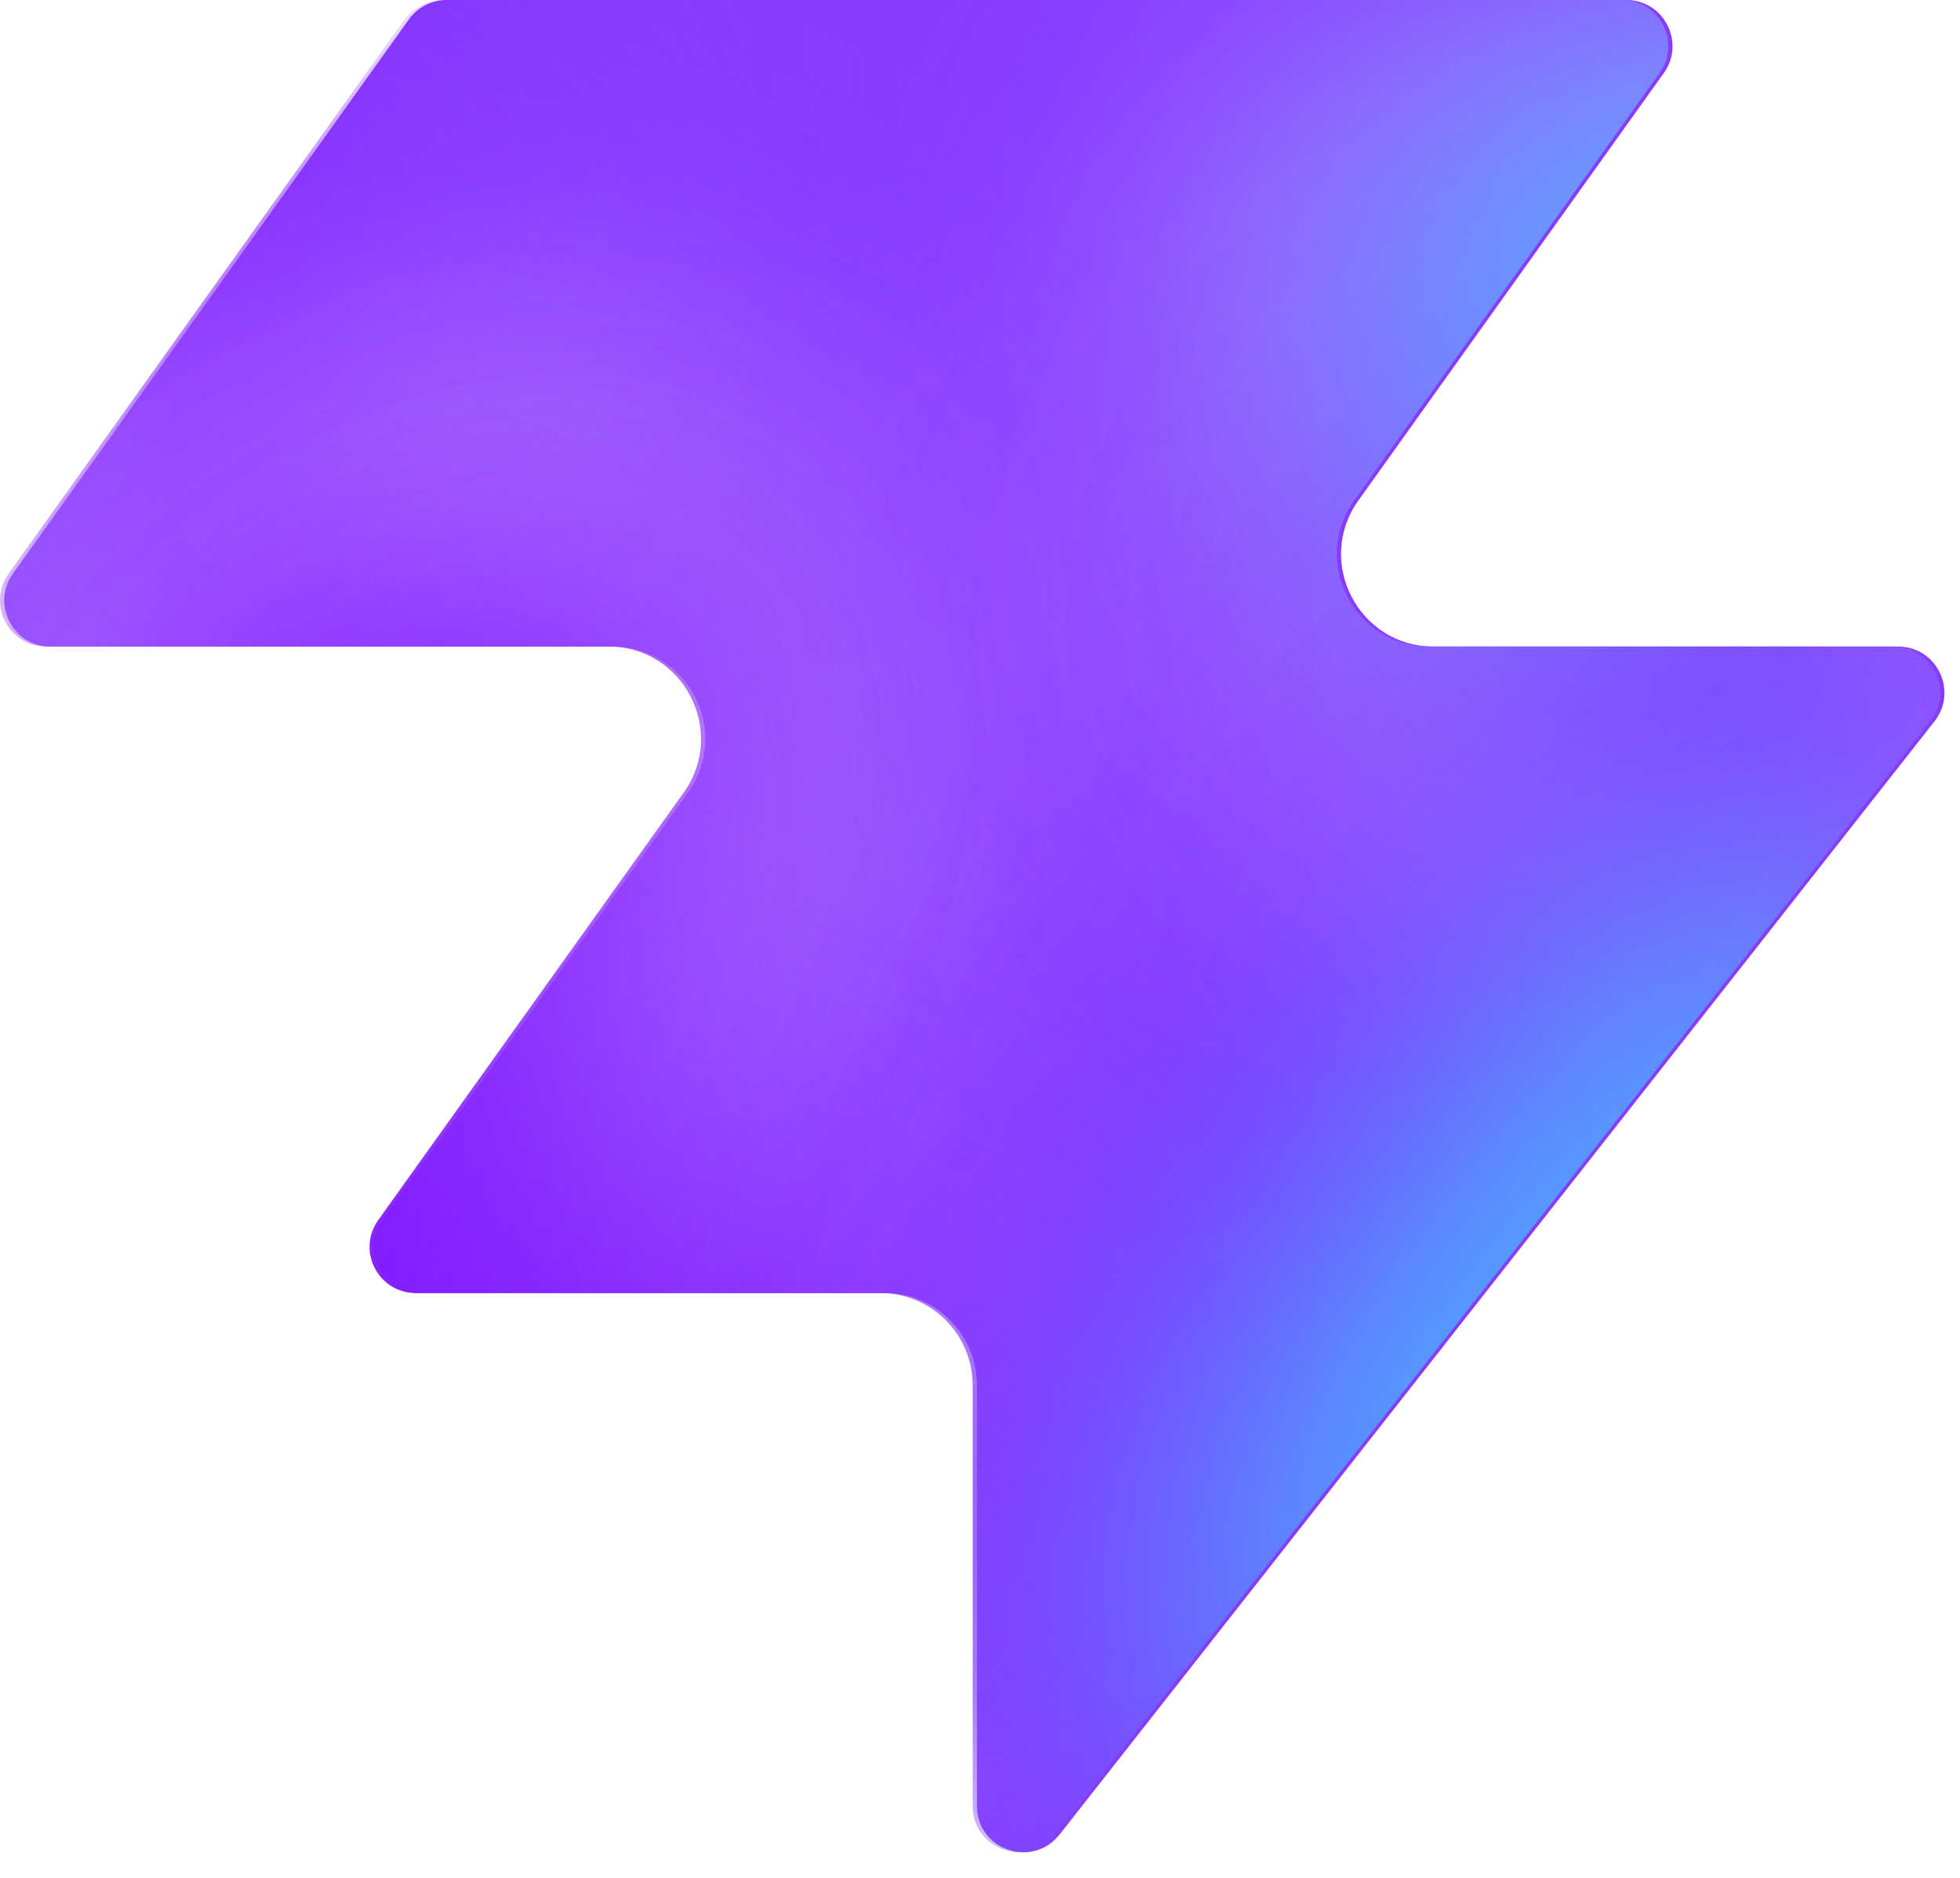
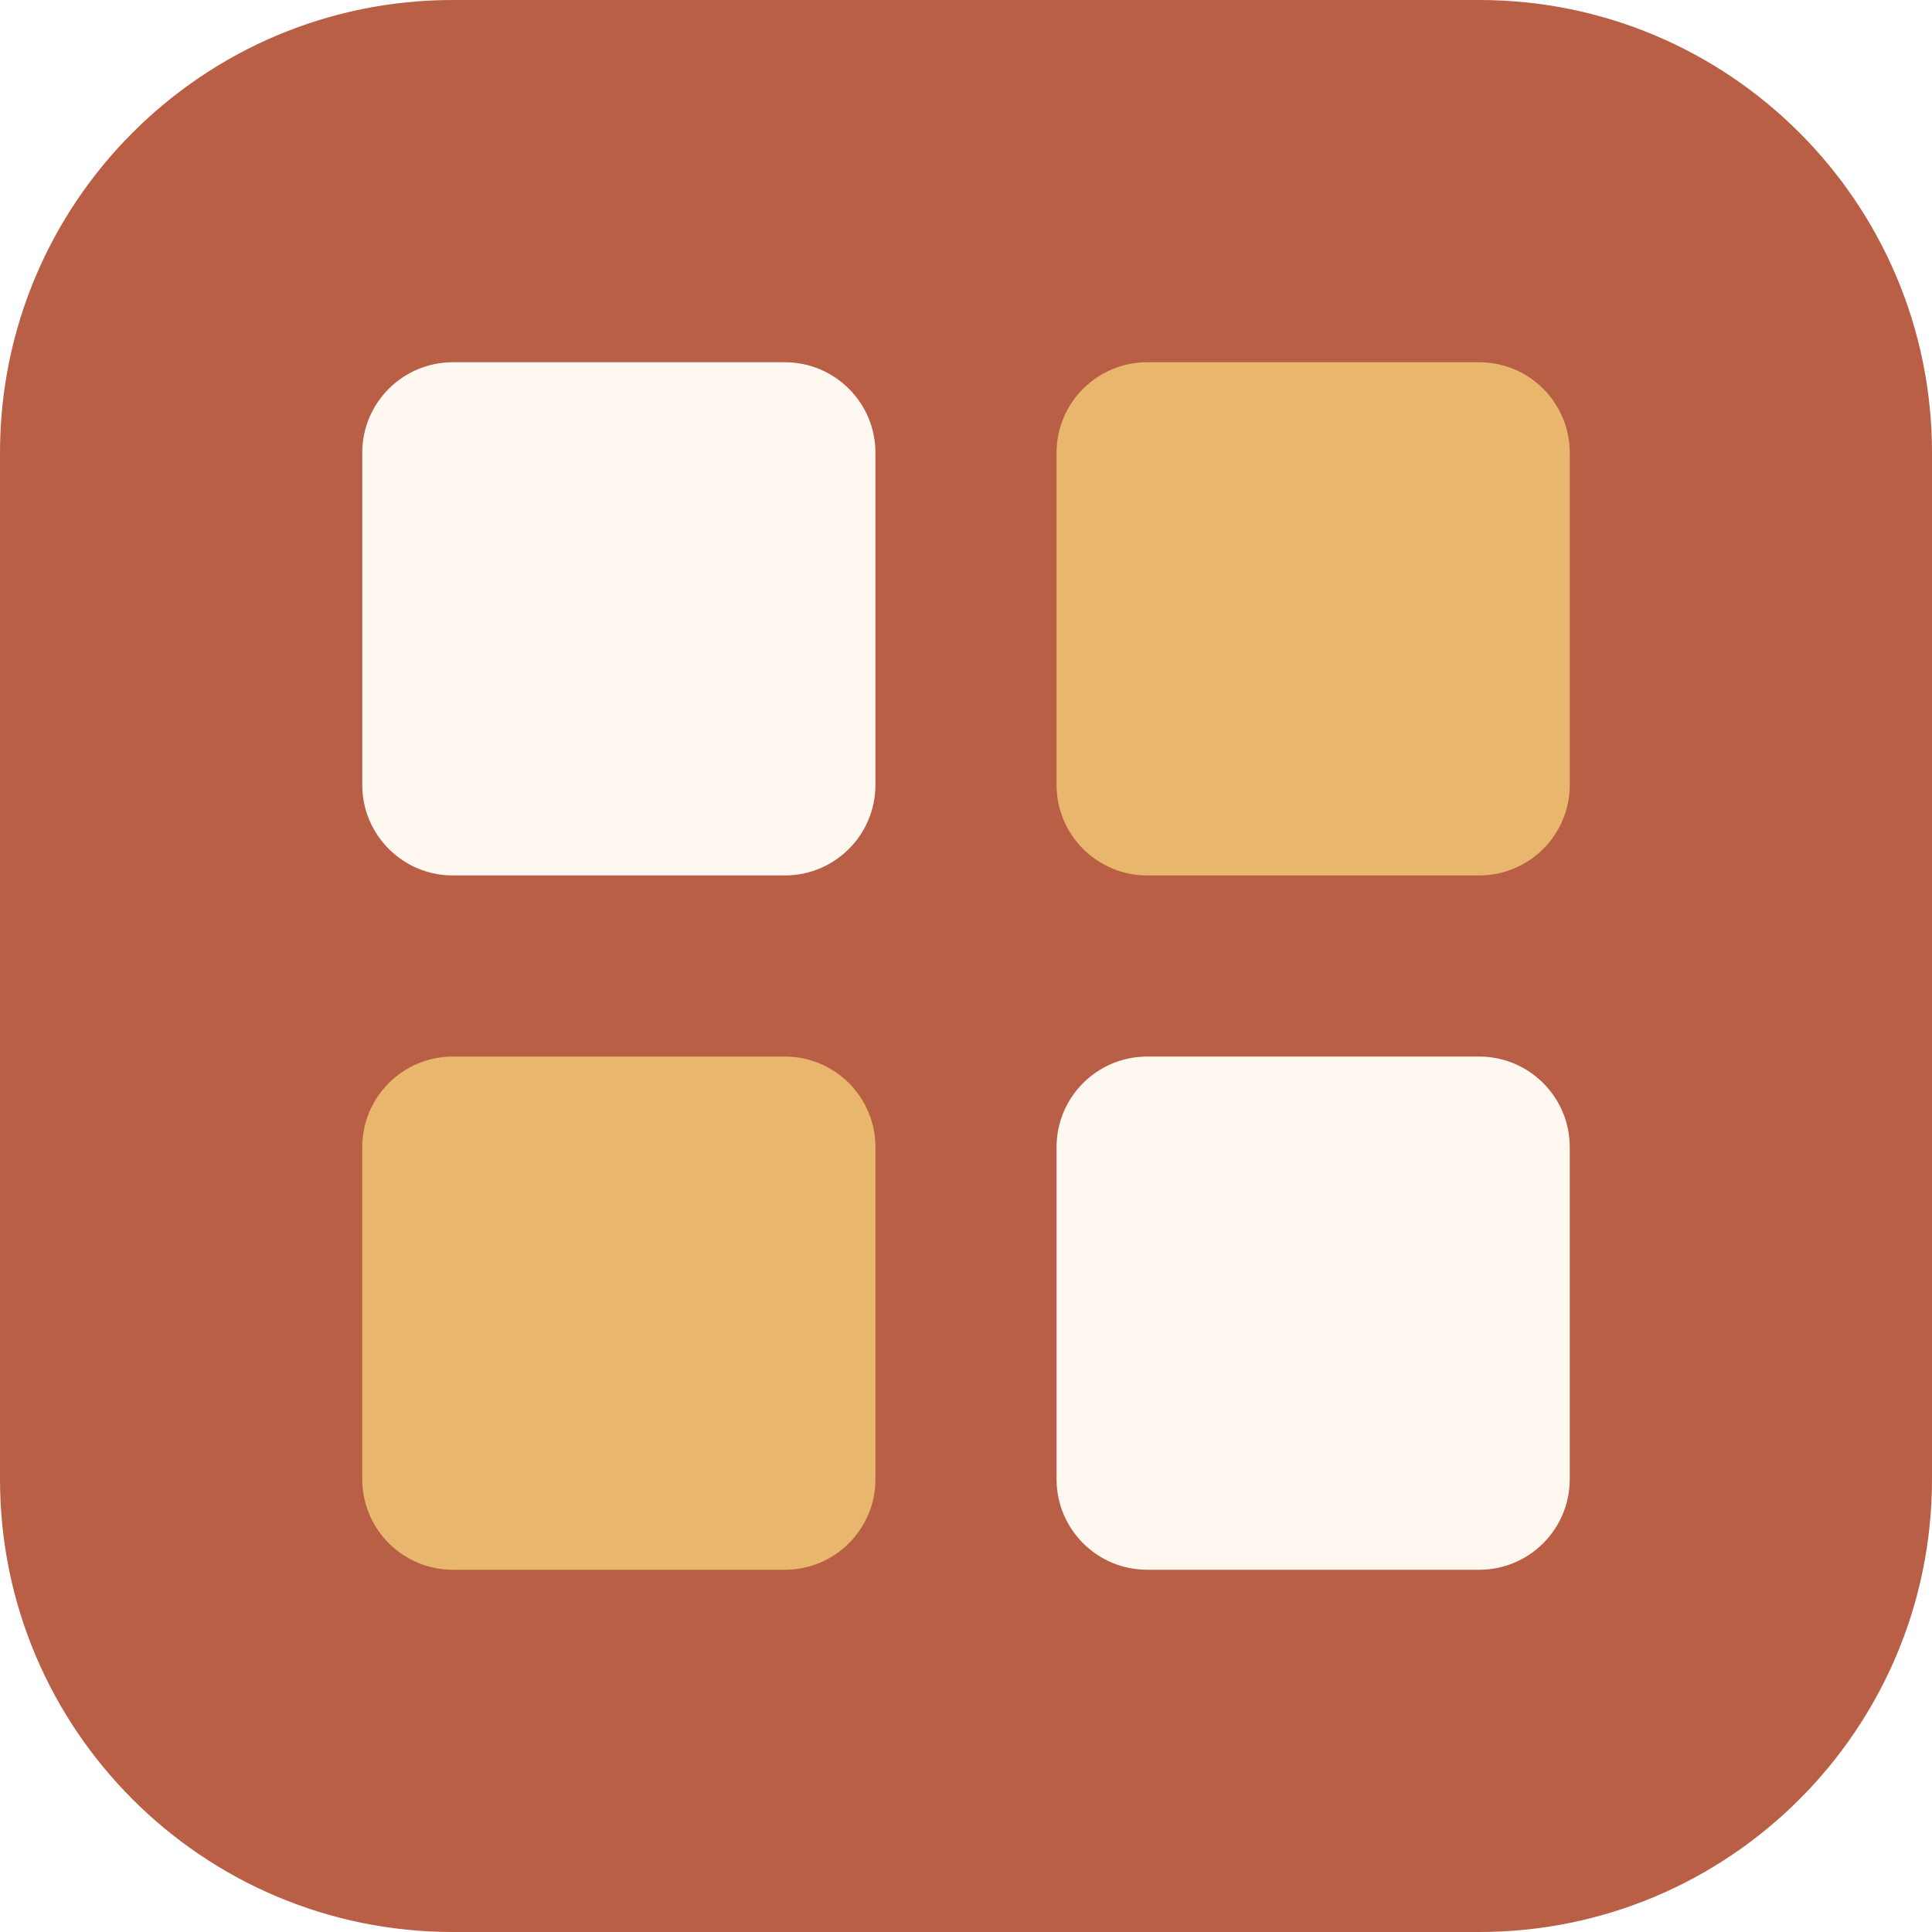
- <svg xmlns="http://www.w3.org/2000/svg" width="48" height="46" fill="none" viewBox="0 0 48 46">
-   <path fill="#863bff" d="M25.946 44.938c-.664.845-2.021.375-2.021-.698V33.937a2.26 2.26 0 0 0-2.262-2.262H10.287c-.92 0-1.456-1.04-.92-1.788l7.48-10.471c1.07-1.497 0-3.578-1.842-3.578H1.237c-.92 0-1.456-1.04-.92-1.788L10.013.474c.214-.297.556-.474.92-.474h28.894c.92 0 1.456 1.04.92 1.788l-7.48 10.471c-1.07 1.498 0 3.579 1.842 3.579h11.377c.943 0 1.473 1.088.89 1.83L25.947 44.94z" style="fill:#863bff;fill:color(display-p3 .525 .23 1);fill-opacity:1" />
-   <mask id="a" width="48" height="46" x="0" y="0" maskUnits="userSpaceOnUse" style="mask-type:alpha">
-     <path fill="#000" d="M25.842 44.938c-.664.844-2.021.375-2.021-.698V33.937a2.26 2.26 0 0 0-2.262-2.262H10.183c-.92 0-1.456-1.04-.92-1.788l7.48-10.471c1.07-1.498 0-3.579-1.842-3.579H1.133c-.92 0-1.456-1.04-.92-1.787L9.91.473c.214-.297.556-.474.92-.474h28.894c.92 0 1.456 1.04.92 1.788l-7.48 10.471c-1.07 1.498 0 3.578 1.842 3.578h11.377c.943 0 1.473 1.088.89 1.832L25.843 44.94z" style="fill:#000;fill-opacity:1" />
-   </mask>
-   <g mask="url(#a)">
-     <g filter="url(#b)">
-       <ellipse cx="5.508" cy="14.704" fill="#ede6ff" rx="5.508" ry="14.704" style="fill:#ede6ff;fill:color(display-p3 .927 .903 1);fill-opacity:1" transform="matrix(.00324 1 1 -.00324 -4.47 31.516)" />
-     </g>
-     <g filter="url(#c)">
-       <ellipse cx="10.399" cy="29.851" fill="#ede6ff" rx="10.399" ry="29.851" style="fill:#ede6ff;fill:color(display-p3 .927 .903 1);fill-opacity:1" transform="matrix(.00324 1 1 -.00324 -39.328 7.883)" />
-     </g>
-     <g filter="url(#d)">
-       <ellipse cx="5.508" cy="30.487" fill="#7e14ff" rx="5.508" ry="30.487" style="fill:#7e14ff;fill:color(display-p3 .492 .077 1);fill-opacity:1" transform="rotate(89.814 -25.913 -14.639)scale(1 -1)" />
-     </g>
-     <g filter="url(#e)">
-       <ellipse cx="5.508" cy="30.599" fill="#7e14ff" rx="5.508" ry="30.599" style="fill:#7e14ff;fill:color(display-p3 .492 .077 1);fill-opacity:1" transform="rotate(89.814 -32.644 -3.334)scale(1 -1)" />
-     </g>
-     <g filter="url(#f)">
-       <ellipse cx="5.508" cy="30.599" fill="#7e14ff" rx="5.508" ry="30.599" style="fill:#7e14ff;fill:color(display-p3 .492 .077 1);fill-opacity:1" transform="matrix(.00324 1 1 -.00324 -34.34 30.47)" />
-     </g>
-     <g filter="url(#g)">
-       <ellipse cx="14.072" cy="22.078" fill="#ede6ff" rx="14.072" ry="22.078" style="fill:#ede6ff;fill:color(display-p3 .927 .903 1);fill-opacity:1" transform="rotate(93.35 24.506 48.493)scale(-1 1)" />
-     </g>
-     <g filter="url(#h)">
-       <ellipse cx="3.47" cy="21.501" fill="#7e14ff" rx="3.47" ry="21.501" style="fill:#7e14ff;fill:color(display-p3 .492 .077 1);fill-opacity:1" transform="rotate(89.009 28.708 47.59)scale(-1 1)" />
-     </g>
-     <g filter="url(#i)">
-       <ellipse cx="3.47" cy="21.501" fill="#7e14ff" rx="3.47" ry="21.501" style="fill:#7e14ff;fill:color(display-p3 .492 .077 1);fill-opacity:1" transform="rotate(89.009 28.708 47.59)scale(-1 1)" />
-     </g>
-     <g filter="url(#j)">
-       <ellipse cx=".387" cy="8.972" fill="#7e14ff" rx="4.407" ry="29.108" style="fill:#7e14ff;fill:color(display-p3 .492 .077 1);fill-opacity:1" transform="rotate(39.51 .387 8.972)" />
-     </g>
-     <g filter="url(#k)">
-       <ellipse cx="47.523" cy="-6.092" fill="#7e14ff" rx="4.407" ry="29.108" style="fill:#7e14ff;fill:color(display-p3 .492 .077 1);fill-opacity:1" transform="rotate(37.892 47.523 -6.092)" />
-     </g>
-     <g filter="url(#l)">
-       <ellipse cx="41.412" cy="6.333" fill="#47bfff" rx="5.971" ry="9.665" style="fill:#47bfff;fill:color(display-p3 .28 .748 1);fill-opacity:1" transform="rotate(37.892 41.412 6.333)" />
-     </g>
-     <g filter="url(#m)">
-       <ellipse cx="-1.879" cy="38.332" fill="#7e14ff" rx="4.407" ry="29.108" style="fill:#7e14ff;fill:color(display-p3 .492 .077 1);fill-opacity:1" transform="rotate(37.892 -1.88 38.332)" />
-     </g>
-     <g filter="url(#n)">
-       <ellipse cx="-1.879" cy="38.332" fill="#7e14ff" rx="4.407" ry="29.108" style="fill:#7e14ff;fill:color(display-p3 .492 .077 1);fill-opacity:1" transform="rotate(37.892 -1.88 38.332)" />
-     </g>
-     <g filter="url(#o)">
-       <ellipse cx="35.651" cy="29.907" fill="#7e14ff" rx="4.407" ry="29.108" style="fill:#7e14ff;fill:color(display-p3 .492 .077 1);fill-opacity:1" transform="rotate(37.892 35.651 29.907)" />
-     </g>
-     <g filter="url(#p)">
-       <ellipse cx="38.418" cy="32.4" fill="#47bfff" rx="5.971" ry="15.297" style="fill:#47bfff;fill:color(display-p3 .28 .748 1);fill-opacity:1" transform="rotate(37.892 38.418 32.4)" />
-     </g>
-   </g>
-   <defs>
-     <filter id="b" width="60.045" height="41.654" x="-19.77" y="16.149" color-interpolation-filters="sRGB" filterUnits="userSpaceOnUse">
-       <feFlood flood-opacity="0" result="BackgroundImageFix" />
-       <feBlend in="SourceGraphic" in2="BackgroundImageFix" result="shape" />
-       <feGaussianBlur result="effect1_foregroundBlur_2002_17158" stdDeviation="7.659" />
-     </filter>
-     <filter id="c" width="90.34" height="51.437" x="-54.613" y="-7.533" color-interpolation-filters="sRGB" filterUnits="userSpaceOnUse">
-       <feFlood flood-opacity="0" result="BackgroundImageFix" />
-       <feBlend in="SourceGraphic" in2="BackgroundImageFix" result="shape" />
-       <feGaussianBlur result="effect1_foregroundBlur_2002_17158" stdDeviation="7.659" />
-     </filter>
-     <filter id="d" width="79.355" height="29.4" x="-49.64" y="2.03" color-interpolation-filters="sRGB" filterUnits="userSpaceOnUse">
-       <feFlood flood-opacity="0" result="BackgroundImageFix" />
-       <feBlend in="SourceGraphic" in2="BackgroundImageFix" result="shape" />
-       <feGaussianBlur result="effect1_foregroundBlur_2002_17158" stdDeviation="4.596" />
-     </filter>
-     <filter id="e" width="79.579" height="29.4" x="-45.045" y="20.029" color-interpolation-filters="sRGB" filterUnits="userSpaceOnUse">
-       <feFlood flood-opacity="0" result="BackgroundImageFix" />
-       <feBlend in="SourceGraphic" in2="BackgroundImageFix" result="shape" />
-       <feGaussianBlur result="effect1_foregroundBlur_2002_17158" stdDeviation="4.596" />
-     </filter>
-     <filter id="f" width="79.579" height="29.4" x="-43.513" y="21.178" color-interpolation-filters="sRGB" filterUnits="userSpaceOnUse">
-       <feFlood flood-opacity="0" result="BackgroundImageFix" />
-       <feBlend in="SourceGraphic" in2="BackgroundImageFix" result="shape" />
-       <feGaussianBlur result="effect1_foregroundBlur_2002_17158" stdDeviation="4.596" />
-     </filter>
-     <filter id="g" width="74.749" height="58.852" x="15.756" y="-17.901" color-interpolation-filters="sRGB" filterUnits="userSpaceOnUse">
-       <feFlood flood-opacity="0" result="BackgroundImageFix" />
-       <feBlend in="SourceGraphic" in2="BackgroundImageFix" result="shape" />
-       <feGaussianBlur result="effect1_foregroundBlur_2002_17158" stdDeviation="7.659" />
-     </filter>
-     <filter id="h" width="61.377" height="25.362" x="23.548" y="2.284" color-interpolation-filters="sRGB" filterUnits="userSpaceOnUse">
-       <feFlood flood-opacity="0" result="BackgroundImageFix" />
-       <feBlend in="SourceGraphic" in2="BackgroundImageFix" result="shape" />
-       <feGaussianBlur result="effect1_foregroundBlur_2002_17158" stdDeviation="4.596" />
-     </filter>
-     <filter id="i" width="61.377" height="25.362" x="23.548" y="2.284" color-interpolation-filters="sRGB" filterUnits="userSpaceOnUse">
-       <feFlood flood-opacity="0" result="BackgroundImageFix" />
-       <feBlend in="SourceGraphic" in2="BackgroundImageFix" result="shape" />
-       <feGaussianBlur result="effect1_foregroundBlur_2002_17158" stdDeviation="4.596" />
-     </filter>
-     <filter id="j" width="56.045" height="63.649" x="-27.636" y="-22.853" color-interpolation-filters="sRGB" filterUnits="userSpaceOnUse">
-       <feFlood flood-opacity="0" result="BackgroundImageFix" />
-       <feBlend in="SourceGraphic" in2="BackgroundImageFix" result="shape" />
-       <feGaussianBlur result="effect1_foregroundBlur_2002_17158" stdDeviation="4.596" />
-     </filter>
-     <filter id="k" width="54.814" height="64.646" x="20.116" y="-38.415" color-interpolation-filters="sRGB" filterUnits="userSpaceOnUse">
-       <feFlood flood-opacity="0" result="BackgroundImageFix" />
-       <feBlend in="SourceGraphic" in2="BackgroundImageFix" result="shape" />
-       <feGaussianBlur result="effect1_foregroundBlur_2002_17158" stdDeviation="4.596" />
-     </filter>
-     <filter id="l" width="33.541" height="35.313" x="24.641" y="-11.323" color-interpolation-filters="sRGB" filterUnits="userSpaceOnUse">
-       <feFlood flood-opacity="0" result="BackgroundImageFix" />
-       <feBlend in="SourceGraphic" in2="BackgroundImageFix" result="shape" />
-       <feGaussianBlur result="effect1_foregroundBlur_2002_17158" stdDeviation="4.596" />
-     </filter>
-     <filter id="m" width="54.814" height="64.646" x="-29.286" y="6.009" color-interpolation-filters="sRGB" filterUnits="userSpaceOnUse">
-       <feFlood flood-opacity="0" result="BackgroundImageFix" />
-       <feBlend in="SourceGraphic" in2="BackgroundImageFix" result="shape" />
-       <feGaussianBlur result="effect1_foregroundBlur_2002_17158" stdDeviation="4.596" />
-     </filter>
-     <filter id="n" width="54.814" height="64.646" x="-29.286" y="6.009" color-interpolation-filters="sRGB" filterUnits="userSpaceOnUse">
-       <feFlood flood-opacity="0" result="BackgroundImageFix" />
-       <feBlend in="SourceGraphic" in2="BackgroundImageFix" result="shape" />
-       <feGaussianBlur result="effect1_foregroundBlur_2002_17158" stdDeviation="4.596" />
-     </filter>
-     <filter id="o" width="54.814" height="64.646" x="8.244" y="-2.416" color-interpolation-filters="sRGB" filterUnits="userSpaceOnUse">
-       <feFlood flood-opacity="0" result="BackgroundImageFix" />
-       <feBlend in="SourceGraphic" in2="BackgroundImageFix" result="shape" />
-       <feGaussianBlur result="effect1_foregroundBlur_2002_17158" stdDeviation="4.596" />
-     </filter>
-     <filter id="p" width="39.409" height="43.623" x="18.713" y="10.588" color-interpolation-filters="sRGB" filterUnits="userSpaceOnUse">
-       <feFlood flood-opacity="0" result="BackgroundImageFix" />
-       <feBlend in="SourceGraphic" in2="BackgroundImageFix" result="shape" />
-       <feGaussianBlur result="effect1_foregroundBlur_2002_17158" stdDeviation="4.596" />
-     </filter>
-   </defs>
+ <svg xmlns="http://www.w3.org/2000/svg" viewBox="0 0 64 64">
+   <rect width="64" height="64" rx="15" fill="#b85f45" />
+   <rect x="12" y="12" width="17" height="17" rx="3" fill="#fff8f0" />
+   <rect x="35" y="12" width="17" height="17" rx="3" fill="#e8b66d" />
+   <rect x="12" y="35" width="17" height="17" rx="3" fill="#e8b66d" />
+   <rect x="35" y="35" width="17" height="17" rx="3" fill="#fff8f0" />
</svg>
